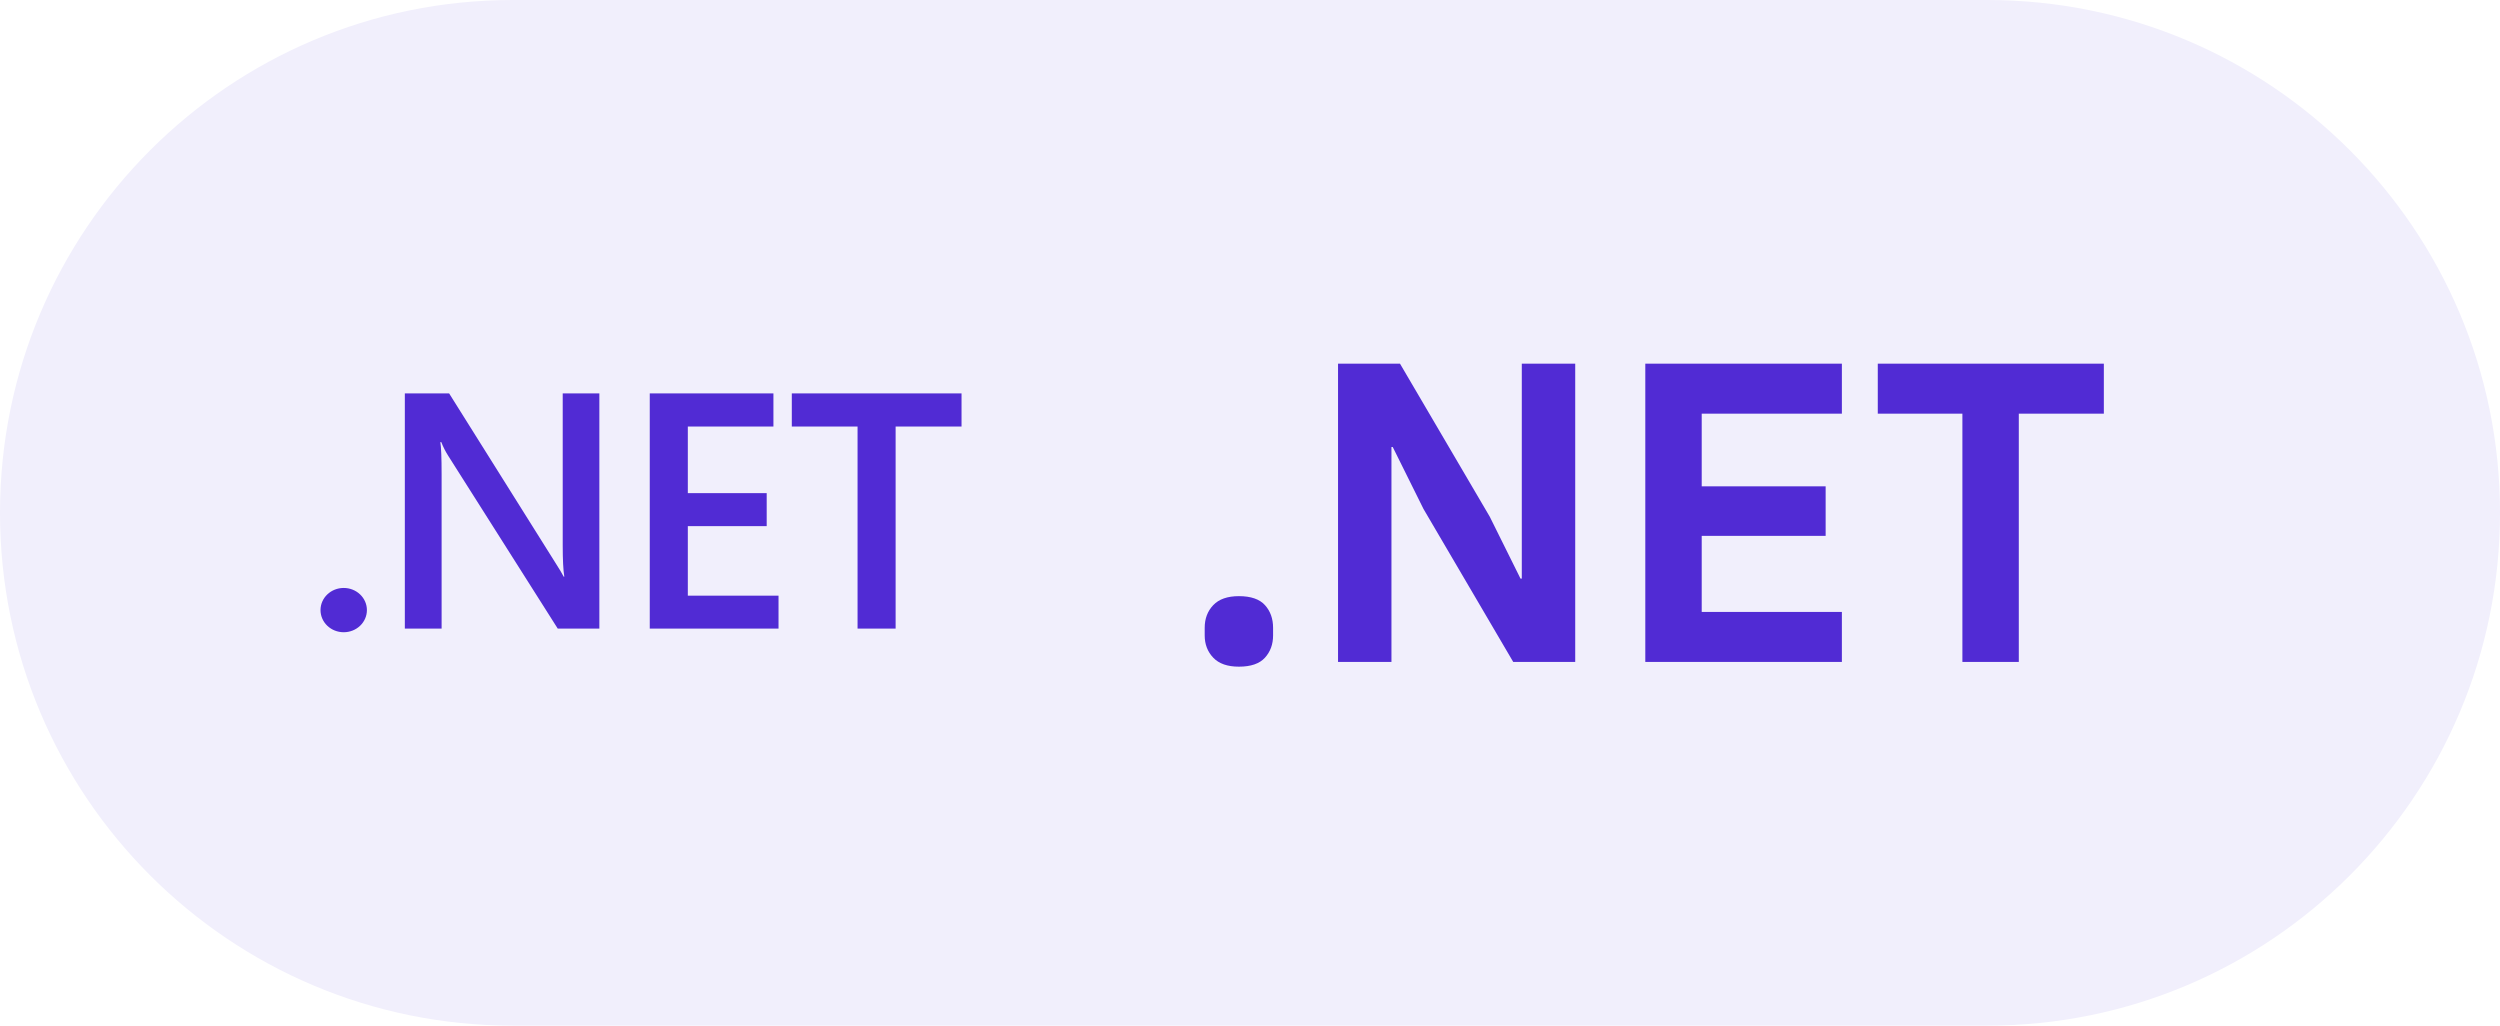
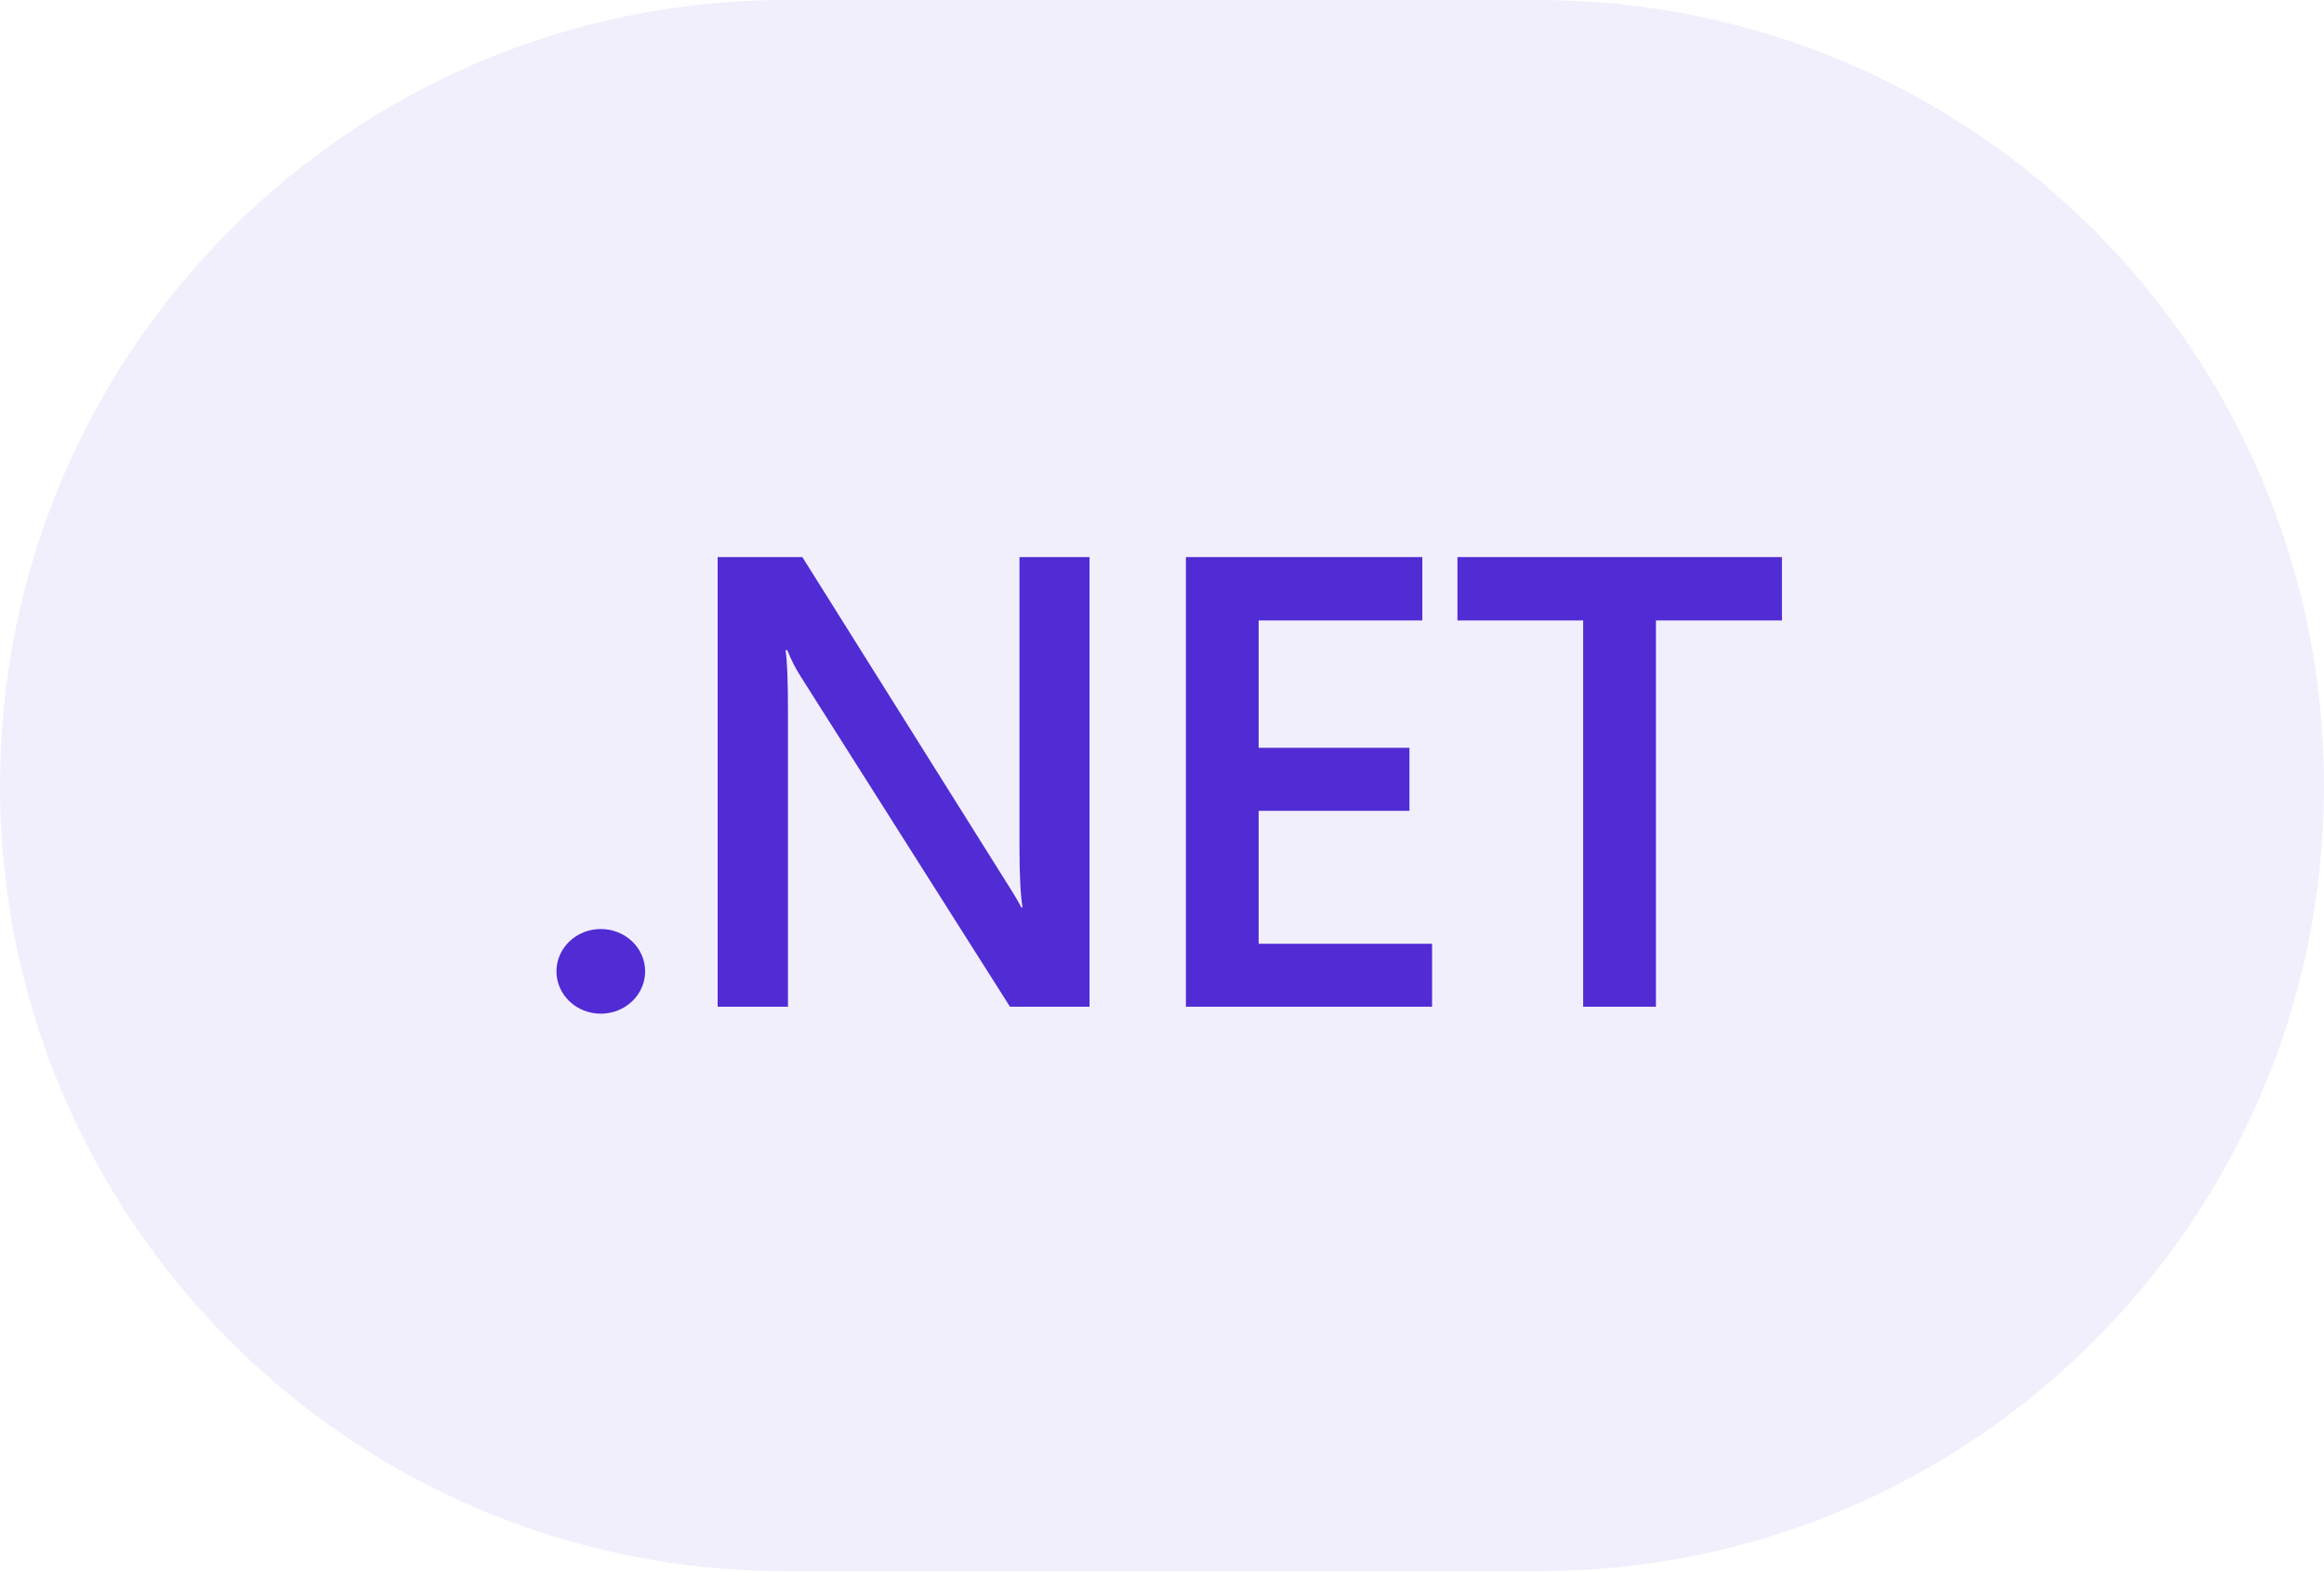
- <svg xmlns="http://www.w3.org/2000/svg" width="117" height="48" viewBox="0 0 117 48" role="img" aria-label=".NET">
-   <rect width="117" height="48" rx="24" fill="#f1effc" />
-   <svg x="15" y="9" width="30" height="30" viewBox="0 0 24 24" fill="#512BD4">
+ <svg xmlns="http://www.w3.org/2000/svg" width="71" height="48" viewBox="0 0 71 48" role="img" aria-label=".NET">
+   <rect width="71" height="48" rx="24" fill="#f1effc" />
+   <g transform="translate(17 17.02) scale(1.56) translate(0 -7.53)" fill="#512BD4">
    <path d="M24 8.77h-2.468v7.565h-1.425V8.77h-2.462V7.53H24zm-6.852 7.565h-4.821V7.53h4.63v1.24h-3.205v2.494h2.953v1.234h-2.953v2.604h3.396zm-6.708 0H8.882L4.78 9.863a2.896 2.896 0 0 1-.258-.51h-.036c.032.189.048.592.048 1.21v5.772H3.157V7.53h1.659l3.965 6.32c.167.261.275.442.323.54h.024c-.04-.233-.06-.629-.06-1.185V7.529h1.372zm-8.703-.693a.868.829 0 0 1-.869.829.868.829 0 0 1-.868-.83.868.829 0 0 1 .868-.828.868.829 0 0 1 .869.829Z" />
-   </svg>
-   <path d="M57.98 31.2L57.98 31.2Q57.18 31.2 56.78 30.78Q56.38 30.36 56.38 29.74L56.38 29.74L56.38 29.38Q56.38 28.74 56.78 28.32Q57.18 27.9 57.98 27.9L57.98 27.9Q58.82 27.9 59.2 28.32Q59.58 28.74 59.58 29.38L59.58 29.38L59.58 29.74Q59.58 30.36 59.2 30.78Q58.82 31.2 57.98 31.2ZM73.72 30.98L70.82 30.98L66.62 23.82L65.18 20.92L65.12 20.92L65.12 30.98L62.62 30.98L62.62 17.02L65.52 17.02L69.72 24.18L71.16 27.08L71.22 27.08L71.22 17.02L73.72 17.02L73.72 30.98ZM86.2 28.64L86.2 30.98L77 30.98L77 17.02L86.2 17.02L86.2 19.36L79.64 19.36L79.64 22.76L85.44 22.76L85.44 25.08L79.64 25.08L79.64 28.64L86.2 28.64ZM98.46 17.02L98.46 19.36L94.48 19.36L94.48 30.98L91.84 30.98L91.84 19.36L87.88 19.36L87.88 17.02L98.46 17.02Z" fill="#512BD4" />
+   </g>
</svg>
